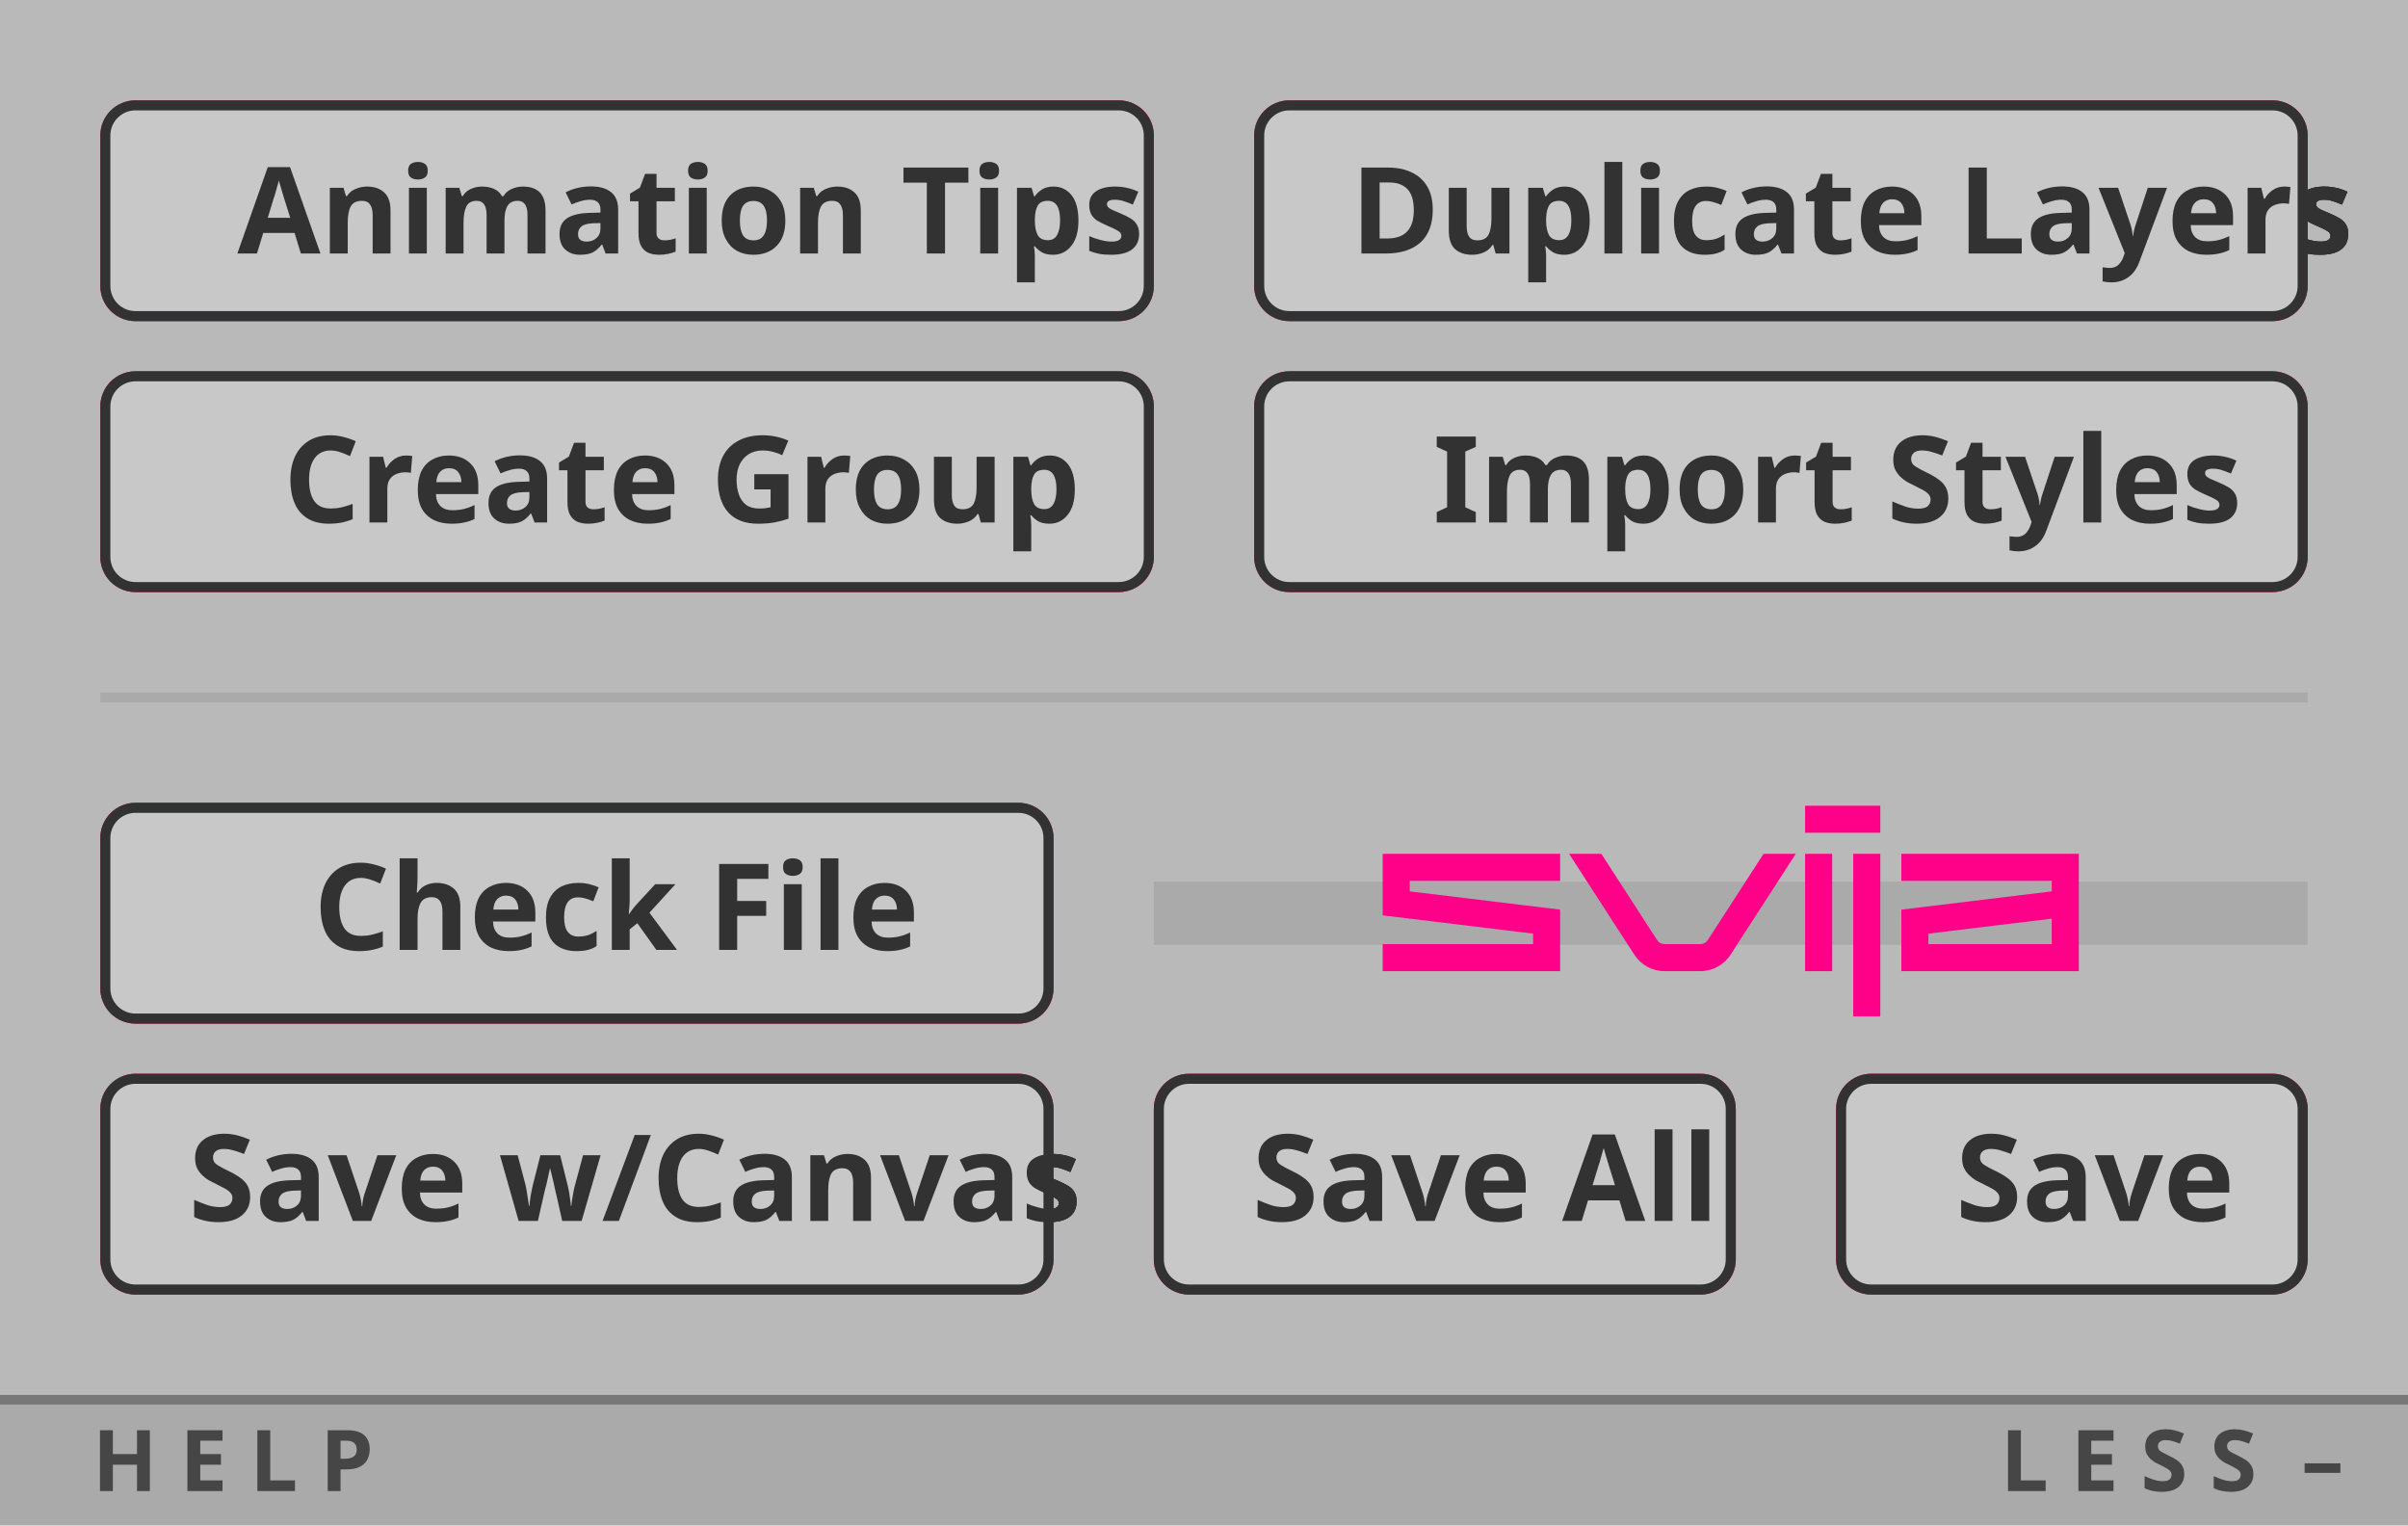
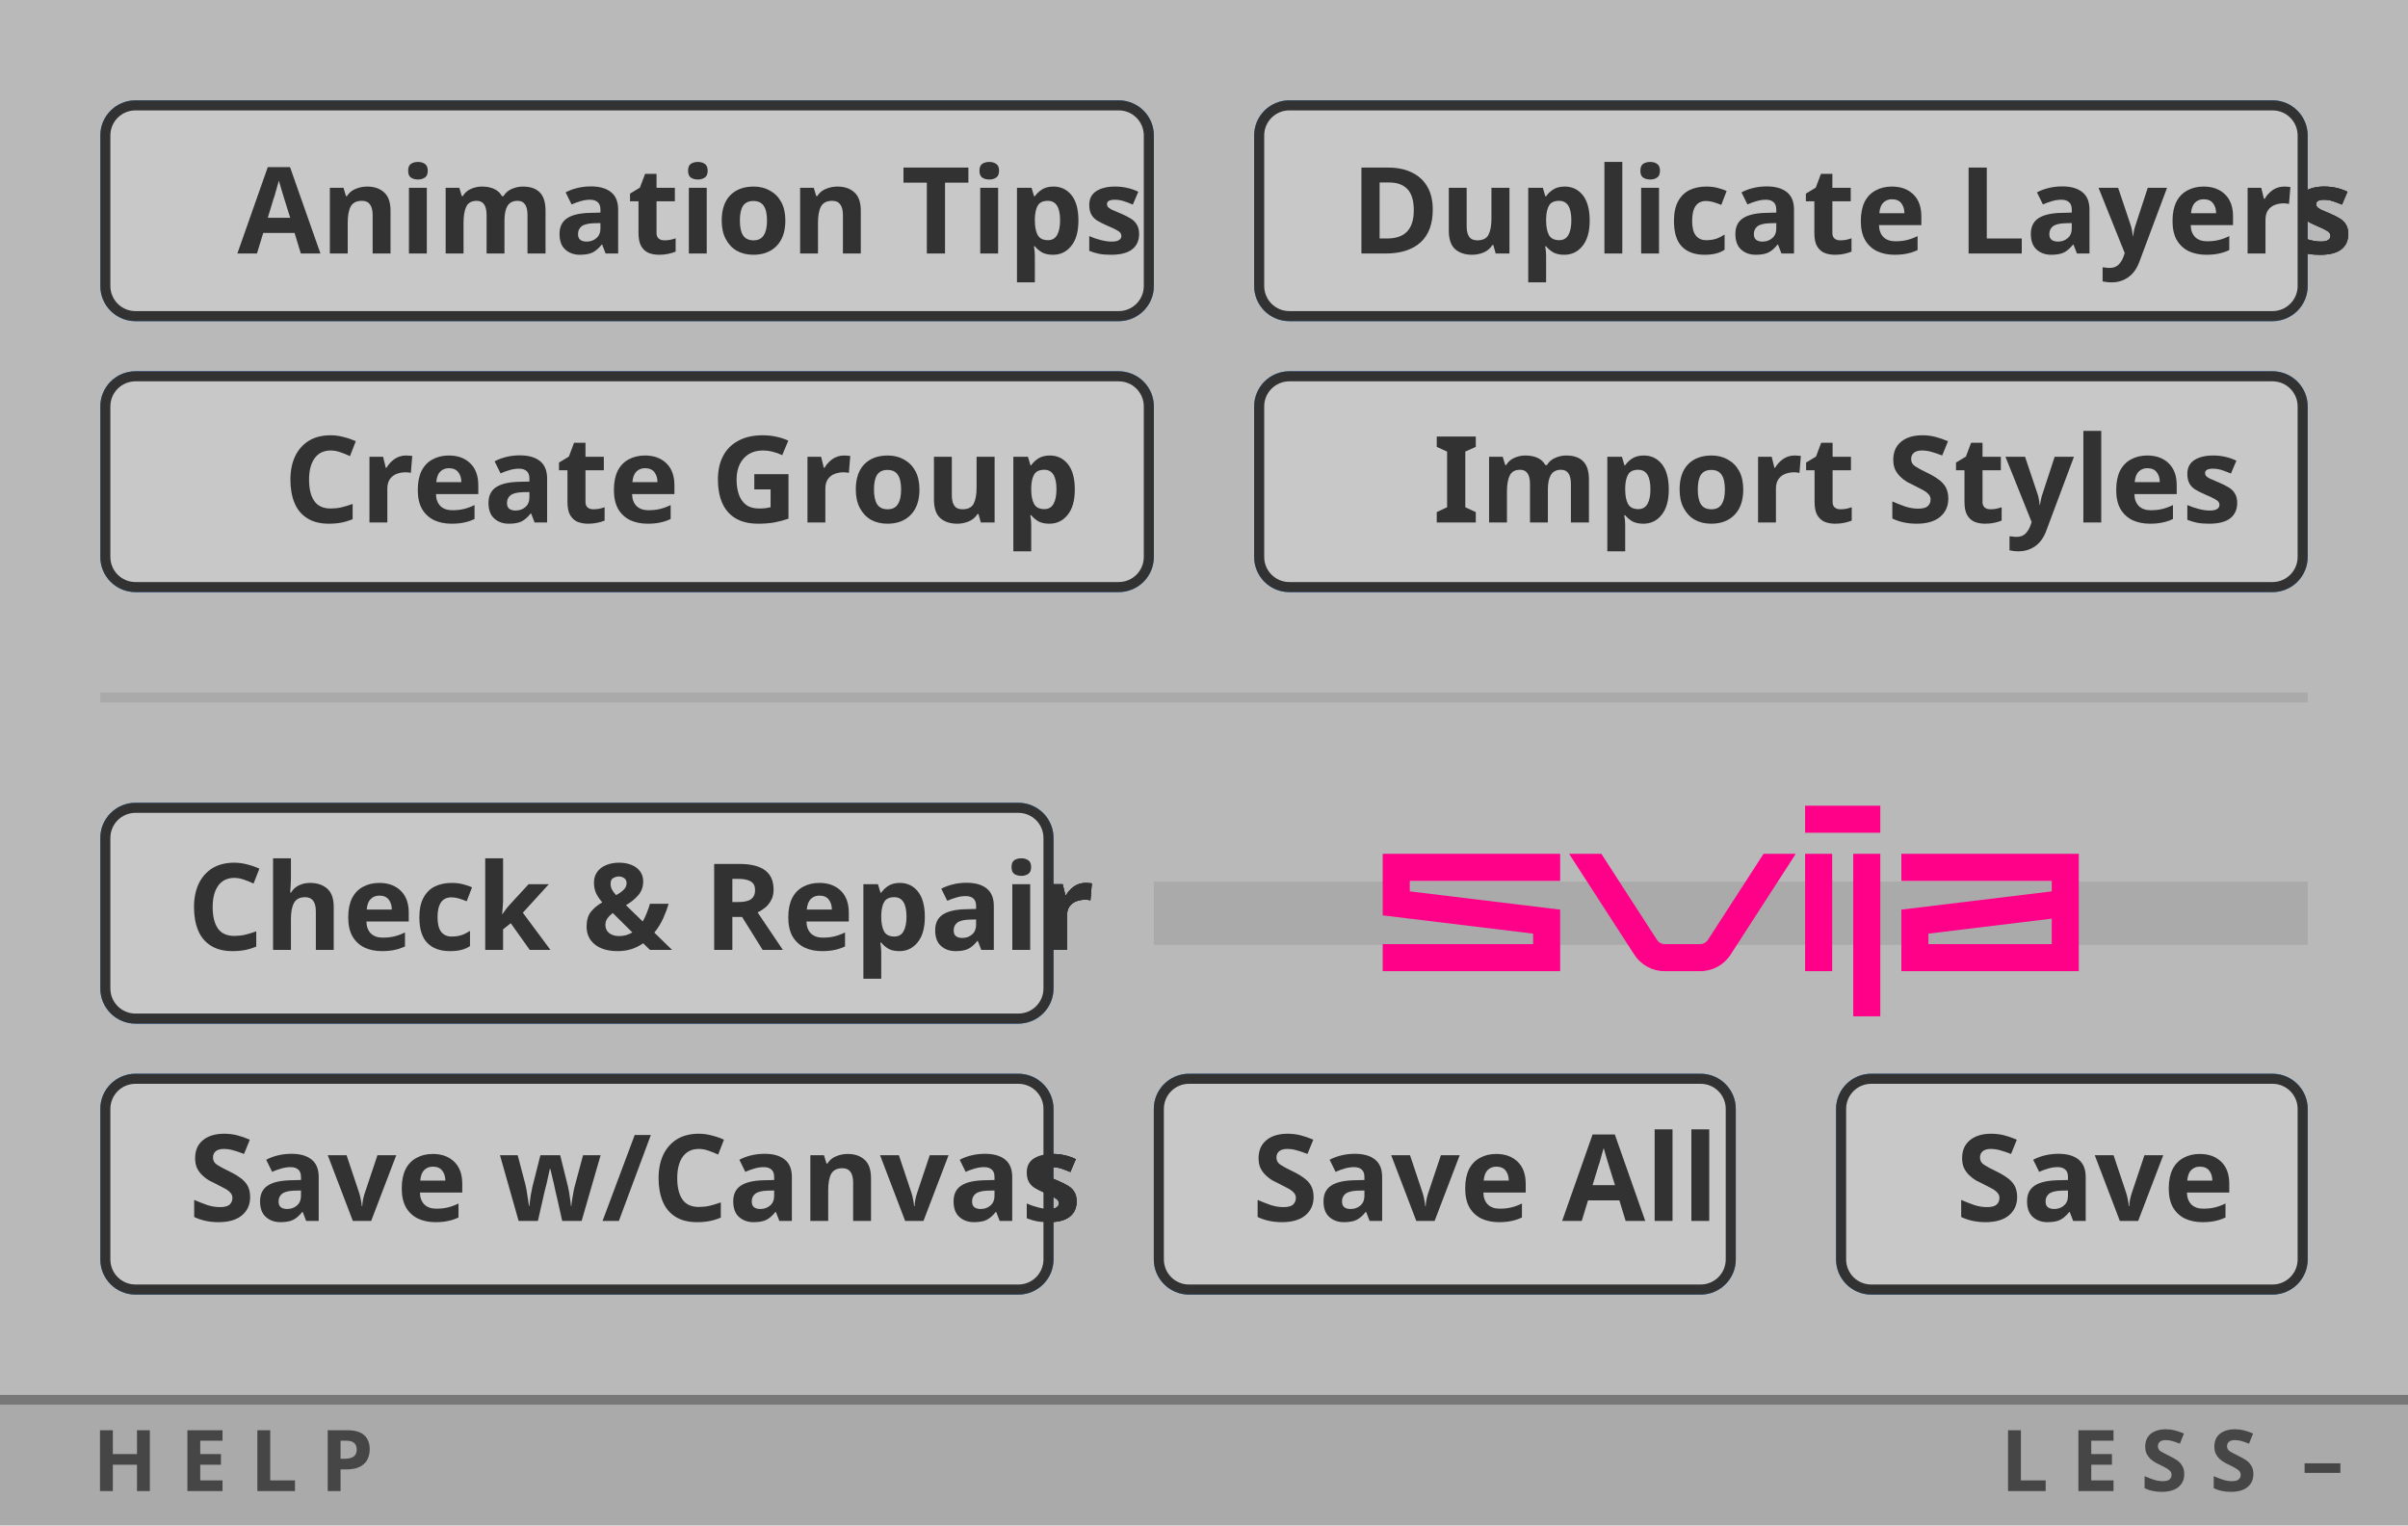
<svg xmlns="http://www.w3.org/2000/svg" xmlns:xlink="http://www.w3.org/1999/xlink" viewBox="0 0 240 152">
  <defs>
    <style>
      .cls-1, .cls-2 {
        fill: #323232;
      }

      .cls-1, .cls-3, .cls-4, .cls-5 {
        font-size: 12px;
      }

      .cls-1, .cls-3, .cls-4, .cls-5, .cls-6 {
        font-family: SourceSansPro-SemiBold, 'Source Sans Pro';
        font-weight: 600;
      }

      .cls-7 {
        fill: #f08;
      }

      .cls-8 {
        fill: #969696;
      }

      .cls-9 {
        fill: #b9b9b9;
      }

      .cls-10 {
        fill: #aaa;
      }

      .cls-11 {
        fill: #c8c8c8;
      }

      .cls-12 {
+         fill: #2d8ceb;
+       }
+ 
+       .cls-13 {
        fill: #787878;
      }

-       .cls-13 {
+       .cls-14 {
        fill: #828282;
      }

      .cls-3, .cls-6 {
        fill: #464646;
      }

      .cls-4 {
        fill: #282828;
      }

      .cls-5 {
        fill: #5a5a5a;
      }

      .cls-6 {
        font-size: 8.5px;
      }

-       .cls-14 {
+       .cls-15 {
        opacity: 0;
      }
    </style>
  </defs>
  <g id="content_" data-name="content »">
    <g id="background">
      <rect class="cls-9" width="240" height="152" />
    </g>
    <g id="bottom_bar_stroke" data-name="bottom bar stroke">
-       <rect class="cls-12" x="0" y="139" width="240" height="1" />
+       <rect class="cls-13" x="0" y="139" width="240" height="1" />
    </g>
    <g id="logo_bar_bar_bottom_bar" data-name="logo bar, bar &amp;amp; bottom bar">
      <g>
        <rect class="cls-10" x="115" y="87.85" width="115" height="6.3" />
        <rect class="cls-10" x="10" y="69" width="220" height="1" />
      </g>
      <rect class="cls-10" x="0" y="140" width="240" height="12" />
    </g>
    <g id="bottom_bar_text" data-name="bottom bar text">
      <text class="cls-6" transform="translate(199.372 148.582)">
        <tspan x="0" y="0">L E S S  –</tspan>
      </text>
      <text class="cls-6" transform="translate(9.201 148.582)">
        <tspan x="0" y="0">H E L P</tspan>
      </text>
    </g>
    <g id="logo_right_help" data-name="logo &amp;amp; right help">
      <path class="cls-7" d="M182.608,85.084h-2.698v11.692h2.698v-11.692Zm4.797-4.797h-7.495v2.698h7.495v-2.698Zm0,4.797h-2.698v16.189h2.698v-16.189Zm-31.907,11.692h-17.688v-2.698h14.99v-1.043l-14.99-1.82v-6.131h17.688v2.698h-14.99v1.042l14.99,1.82v6.131Zm51.693-11.692h-17.688v2.698h14.99v1.042l-14.99,1.82v6.131h17.688v-11.692Zm-14.99,7.951l12.291-1.493v2.535h-12.291v-1.043Zm-16.433-7.951l-5.55,8.581c-.167,.259-.451,.413-.759,.413h-3.547c-.308,0-.592-.154-.759-.413l-5.55-8.581h-3.213l6.497,10.046c.666,1.031,1.797,1.646,3.024,1.646h3.547c1.227,0,2.358-.615,3.024-1.646l6.497-10.046h-3.213Z" />
    </g>
  </g>
  <g id="buttons_" data-name="buttons »">
    <g id="bottom_stroke" data-name="bottom stroke">
      <g>
-         <path class="cls-13" d="M226.5,129h-40c-1.93,0-3.5-1.57-3.5-3.5v-15c0-1.93,1.57-3.5,3.5-3.5h40c1.93,0,3.5,1.57,3.5,3.5v15c0,1.93-1.57,3.5-3.5,3.5Z" />
-         <path class="cls-13" d="M101.5,129H13.5c-1.93,0-3.5-1.57-3.5-3.5v-15c0-1.93,1.57-3.5,3.5-3.5H101.5c1.93,0,3.5,1.57,3.5,3.5v15c0,1.93-1.57,3.5-3.5,3.5Z" />
-         <path class="cls-13" d="M101.5,102H13.5c-1.93,0-3.5-1.57-3.5-3.5v-15c0-1.93,1.57-3.5,3.5-3.5H101.5c1.93,0,3.5,1.57,3.5,3.5v15c0,1.93-1.57,3.5-3.5,3.5Z" />
-         <path class="cls-13" d="M169.5,129h-51c-1.93,0-3.5-1.57-3.5-3.5v-15c0-1.93,1.57-3.5,3.5-3.5h51c1.93,0,3.5,1.57,3.5,3.5v15c0,1.93-1.57,3.5-3.5,3.5Z" />
+         <path class="cls-14" d="M226.5,129h-40c-1.93,0-3.5-1.57-3.5-3.5v-15c0-1.93,1.57-3.5,3.5-3.5h40c1.93,0,3.5,1.57,3.5,3.5v15c0,1.93-1.57,3.5-3.5,3.5Z" />
+         <path class="cls-14" d="M101.5,129H13.5c-1.93,0-3.5-1.57-3.5-3.5v-15c0-1.93,1.57-3.5,3.5-3.5H101.5c1.93,0,3.5,1.57,3.5,3.5v15c0,1.93-1.57,3.5-3.5,3.5Z" />
+         <path class="cls-14" d="M101.5,102H13.5c-1.93,0-3.5-1.57-3.5-3.5v-15c0-1.93,1.57-3.5,3.5-3.5H101.5c1.93,0,3.5,1.57,3.5,3.5v15c0,1.93-1.57,3.5-3.5,3.5Z" />
+         <path class="cls-14" d="M169.5,129h-51c-1.93,0-3.5-1.57-3.5-3.5v-15c0-1.93,1.57-3.5,3.5-3.5h51c1.93,0,3.5,1.57,3.5,3.5v15c0,1.93-1.57,3.5-3.5,3.5Z" />
      </g>
    </g>
    <g id="bottom_fill" data-name="bottom fill">
      <rect class="cls-10" x="184" y="108" width="45" height="20" rx="2.5" ry="2.5" />
      <rect class="cls-10" x="11" y="108" width="93" height="20" rx="2.5" ry="2.5" />
      <rect class="cls-10" x="116" y="108" width="56" height="20" rx="2.5" ry="2.5" />
      <rect class="cls-10" x="11" y="81" width="93" height="20" rx="2.5" ry="2.5" />
    </g>
    <g id="bottom_label" data-name="bottom label">
-       <text class="cls-3" transform="translate(31.251 94.653)">
-         <tspan x="0" y="0">Check File</tspan>
+       <text class="cls-3" transform="translate(18.633 94.653)">
+         <tspan x="0" y="0">Check &amp; Repair</tspan>
      </text>
      <text class="cls-3" transform="translate(18.807 121.662)">
        <tspan x="0" y="0">Save w/Canvas</tspan>
      </text>
      <text class="cls-3" transform="translate(194.92 121.662)">
        <tspan x="0" y="0">Save</tspan>
      </text>
      <text class="cls-3" transform="translate(124.798 121.662)">
        <tspan x="0" y="0">Save All</tspan>
      </text>
    </g>
    <g id="top_stroke" data-name="top stroke">
      <g>
        <rect class="cls-8" x="125" y="10" width="105" height="22" rx="3.5" ry="3.5" />
        <rect class="cls-8" x="125" y="37" width="105" height="22" rx="3.5" ry="3.5" />
        <rect class="cls-8" x="10" y="10" width="105" height="22" rx="3.5" ry="3.5" />
        <rect class="cls-8" x="10" y="37" width="105" height="22" rx="3.5" ry="3.5" />
      </g>
    </g>
    <g id="top_fill" data-name="top fill">
      <g>
        <rect class="cls-10" x="126" y="11" width="103" height="20" rx="2.5" ry="2.5" />
        <rect class="cls-10" x="126" y="38" width="103" height="20" rx="2.5" ry="2.5" />
        <rect class="cls-10" x="11" y="11" width="103" height="20" rx="2.5" ry="2.5" />
        <rect class="cls-10" x="11" y="38" width="103" height="20" rx="2.5" ry="2.5" />
      </g>
    </g>
    <g id="top_label" data-name="top label">
      <text class="cls-5" transform="translate(134.613 25.262)">
        <tspan x="0" y="0">Duplicate Layers</tspan>
      </text>
      <text class="cls-5" transform="translate(23.657 25.262)">
        <tspan x="0" y="0">Animation Tips</tspan>
      </text>
      <text class="cls-5" transform="translate(28.241 52.062)">
        <tspan x="0" y="0">Create Group</tspan>
      </text>
      <text class="cls-5" transform="translate(142.808 52.062)">
        <tspan x="0" y="0">Import Styles</tspan>
      </text>
    </g>
  </g>
  <g id="mouseover_" data-name="mouseover »">
    <g id="mouseover_2" data-name="mouseover 2">
      <g id="mov2-10">
-         <path class="cls-7" d="M226.5,129h-40c-1.93,0-3.5-1.57-3.5-3.5v-15c0-1.93,1.57-3.5,3.5-3.5h40c1.93,0,3.5,1.57,3.5,3.5v15c0,1.93-1.57,3.5-3.5,3.5Z" />
+         <path class="cls-12" d="M226.5,129h-40c-1.93,0-3.5-1.57-3.5-3.5v-15c0-1.93,1.57-3.5,3.5-3.5h40c1.93,0,3.5,1.57,3.5,3.5v15c0,1.93-1.57,3.5-3.5,3.5Z" />
        <rect class="cls-11" x="184" y="108" width="45" height="20" rx="2.5" ry="2.5" />
        <text class="cls-4" transform="translate(194.92 121.662)">
          <tspan x="0" y="0">Save</tspan>
        </text>
      </g>
      <g id="mov2-09">
-         <path class="cls-7" d="M169.5,129h-51c-1.93,0-3.5-1.57-3.5-3.5v-15c0-1.93,1.57-3.5,3.5-3.5h51c1.93,0,3.5,1.57,3.5,3.5v15c0,1.93-1.57,3.5-3.5,3.5Z" />
+         <path class="cls-12" d="M169.5,129h-51c-1.93,0-3.5-1.57-3.5-3.5v-15c0-1.93,1.57-3.5,3.5-3.5h51c1.93,0,3.5,1.57,3.5,3.5v15c0,1.93-1.57,3.5-3.5,3.5Z" />
        <rect class="cls-11" x="116" y="108" width="56" height="20" rx="2.5" ry="2.5" />
        <text class="cls-4" transform="translate(124.798 121.662)">
          <tspan x="0" y="0">Save All</tspan>
        </text>
      </g>
      <g id="mov2-08">
-         <path class="cls-7" d="M101.5,129H13.5c-1.93,0-3.5-1.57-3.5-3.5v-15c0-1.93,1.57-3.5,3.5-3.5H101.5c1.93,0,3.5,1.57,3.5,3.5v15c0,1.93-1.57,3.5-3.5,3.5Z" />
+         <path class="cls-12" d="M101.5,129H13.5c-1.93,0-3.5-1.57-3.5-3.5v-15c0-1.93,1.57-3.5,3.5-3.5H101.5c1.93,0,3.5,1.57,3.5,3.5v15c0,1.93-1.57,3.5-3.5,3.5Z" />
        <rect class="cls-11" x="11" y="108" width="93" height="20" rx="2.5" ry="2.5" />
        <text class="cls-4" transform="translate(18.807 121.662)">
          <tspan x="0" y="0">Save w/Canvas</tspan>
        </text>
      </g>
      <g id="mov2-07">
-         <path class="cls-7" d="M101.5,102H13.5c-1.93,0-3.5-1.57-3.5-3.5v-15c0-1.93,1.57-3.5,3.5-3.5H101.5c1.93,0,3.5,1.57,3.5,3.5v15c0,1.93-1.57,3.5-3.5,3.5Z" />
+         <path class="cls-12" d="M101.5,102H13.5c-1.93,0-3.5-1.57-3.5-3.5v-15c0-1.93,1.57-3.5,3.5-3.5H101.5c1.93,0,3.5,1.57,3.5,3.5v15c0,1.93-1.57,3.5-3.5,3.5Z" />
        <rect class="cls-11" x="11" y="81" width="93" height="20" rx="2.5" ry="2.5" />
-         <text class="cls-4" transform="translate(31.251 94.653)">
-           <tspan x="0" y="0">Check File</tspan>
+         <text class="cls-4" transform="translate(18.633 94.653)">
+           <tspan x="0" y="0">Check &amp; Repair</tspan>
        </text>
      </g>
      <g id="mov2-06">
-         <rect class="cls-7" x="125" y="37" width="105" height="22" rx="3.5" ry="3.5" />
+         <rect class="cls-12" x="125" y="37" width="105" height="22" rx="3.5" ry="3.5" />
        <rect class="cls-11" x="126" y="38" width="103" height="20" rx="2.5" ry="2.5" />
        <text class="cls-4" transform="translate(142.808 52.062)">
          <tspan x="0" y="0">Import Styles</tspan>
        </text>
      </g>
      <g id="mov2-05">
-         <rect class="cls-7" x="10" y="37" width="105" height="22" rx="3.5" ry="3.5" />
+         <rect class="cls-12" x="10" y="37" width="105" height="22" rx="3.5" ry="3.5" />
        <rect class="cls-11" x="11" y="38" width="103" height="20" rx="2.5" ry="2.5" />
        <text class="cls-4" transform="translate(28.241 52.062)">
          <tspan x="0" y="0">Create Group</tspan>
        </text>
      </g>
      <g id="mov2-04">
-         <rect class="cls-7" x="125" y="10" width="105" height="22" rx="3.5" ry="3.5" />
+         <rect class="cls-12" x="125" y="10" width="105" height="22" rx="3.5" ry="3.5" />
        <rect class="cls-11" x="126" y="11" width="103" height="20" rx="2.5" ry="2.5" />
        <text class="cls-4" transform="translate(134.613 25.262)">
          <tspan x="0" y="0">Duplicate Layers</tspan>
        </text>
      </g>
      <g id="mov2-03">
-         <rect class="cls-7" x="10" y="10" width="105" height="22" rx="3.5" ry="3.5" />
+         <rect class="cls-12" x="10" y="10" width="105" height="22" rx="3.5" ry="3.5" />
        <rect class="cls-11" x="11" y="11" width="103" height="20" rx="2.5" ry="2.5" />
        <text class="cls-4" transform="translate(23.657 25.262)">
          <tspan x="0" y="0">Animation Tips</tspan>
        </text>
      </g>
    </g>
  </g>
  <g id="mousedowns_" data-name="mousedowns »">
    <g id="mousedown_2" data-name="mousedown 2">
      <g id="mod2-10">
        <path class="cls-2" d="M226.5,129h-40c-1.93,0-3.5-1.57-3.5-3.5v-15c0-1.93,1.57-3.5,3.5-3.5h40c1.93,0,3.5,1.57,3.5,3.5v15c0,1.93-1.57,3.5-3.5,3.5Z" />
        <rect class="cls-11" x="184" y="108" width="45" height="20" rx="2.5" ry="2.5" />
        <text class="cls-1" transform="translate(194.92 121.662)">
          <tspan x="0" y="0">Save</tspan>
        </text>
      </g>
      <g id="mod2-09">
        <path class="cls-2" d="M169.5,129h-51c-1.93,0-3.5-1.57-3.5-3.5v-15c0-1.93,1.57-3.5,3.5-3.5h51c1.93,0,3.5,1.57,3.5,3.5v15c0,1.93-1.57,3.5-3.5,3.5Z" />
        <rect class="cls-11" x="116" y="108" width="56" height="20" rx="2.5" ry="2.5" />
        <text class="cls-1" transform="translate(124.798 121.662)">
          <tspan x="0" y="0">Save All</tspan>
        </text>
      </g>
      <g id="mod2-08">
        <path class="cls-2" d="M101.5,129H13.5c-1.93,0-3.5-1.57-3.5-3.5v-15c0-1.93,1.57-3.5,3.5-3.5H101.5c1.93,0,3.5,1.57,3.5,3.5v15c0,1.93-1.57,3.5-3.5,3.5Z" />
        <rect class="cls-11" x="11" y="108" width="93" height="20" rx="2.5" ry="2.5" />
        <text class="cls-1" transform="translate(18.807 121.662)">
          <tspan x="0" y="0">Save w/Canvas</tspan>
        </text>
      </g>
      <g id="mod2-07">
        <path class="cls-2" d="M101.5,102H13.5c-1.93,0-3.5-1.57-3.5-3.5v-15c0-1.93,1.57-3.5,3.5-3.5H101.5c1.93,0,3.5,1.57,3.5,3.5v15c0,1.93-1.57,3.5-3.5,3.5Z" />
        <rect class="cls-11" x="11" y="81" width="93" height="20" rx="2.5" ry="2.5" />
-         <text class="cls-1" transform="translate(31.251 94.653)">
-           <tspan x="0" y="0">Check File</tspan>
+         <text class="cls-1" transform="translate(18.633 94.653)">
+           <tspan x="0" y="0">Check &amp; Repair</tspan>
        </text>
      </g>
      <g id="mod2-06">
        <rect class="cls-2" x="125" y="37" width="105" height="22" rx="3.5" ry="3.5" />
        <rect class="cls-11" x="126" y="38" width="103" height="20" rx="2.5" ry="2.5" />
        <text class="cls-1" transform="translate(142.808 52.062)">
          <tspan x="0" y="0">Import Styles</tspan>
        </text>
      </g>
      <g id="mod2-05">
        <rect class="cls-2" x="10" y="37" width="105" height="22" rx="3.5" ry="3.5" />
        <rect class="cls-11" x="11" y="38" width="103" height="20" rx="2.5" ry="2.5" />
        <text class="cls-1" transform="translate(28.241 52.062)">
          <tspan x="0" y="0">Create Group</tspan>
        </text>
      </g>
      <g id="mod2-04">
        <rect class="cls-2" x="125" y="10" width="105" height="22" rx="3.5" ry="3.5" />
        <rect class="cls-11" x="126" y="11" width="103" height="20" rx="2.5" ry="2.5" />
        <text class="cls-1" transform="translate(134.613 25.262)">
          <tspan x="0" y="0">Duplicate Layers</tspan>
        </text>
      </g>
      <g id="mod2-03">
        <rect class="cls-2" x="10" y="10" width="105" height="22" rx="3.5" ry="3.5" />
        <rect class="cls-11" x="11" y="11" width="103" height="20" rx="2.5" ry="2.5" />
        <text class="cls-1" transform="translate(23.657 25.262)">
          <tspan x="0" y="0">Animation Tips</tspan>
        </text>
      </g>
    </g>
  </g>
  <g id="ai_links_" data-name="ai links »">
    <g id="bottom_bar" data-name="bottom bar">
      <a xlink:href="javascript:openLink('less.html');">
-         <rect class="cls-14" x="160" y="139" width="80" height="13" />
+         <rect class="cls-15" x="160" y="139" width="80" height="13" />
      </a>
      <a xlink:href="javascript:openLink('moreHelp.html');">
-         <rect class="cls-14" x="0" y="139" width="42.24" height="13" />
+         <rect class="cls-15" x="0" y="139" width="42.24" height="13" />
      </a>
    </g>
  </g>
  <g id="listener_links_" data-name="listener links »">
    <g id="links2">
-       <rect id="link2-10" class="cls-14" x="178" y="104.5" width="55" height="27.5" />
-       <rect id="link2-09" class="cls-14" x="112" y="104.5" width="66" height="27.5" />
-       <rect id="link2-08" class="cls-14" x="7" y="104.5" width="101" height="27.5" />
-       <rect id="link2-07" class="cls-14" x="7" y="77" width="101" height="27.5" />
-       <rect id="link2-06" class="cls-14" x="122" y="34.5" width="111" height="27.5" />
-       <rect id="link2-05" class="cls-14" x="7" y="34.5" width="111" height="27.5" />
-       <rect id="link2-04" class="cls-14" x="122" y="7" width="111" height="27.5" />
-       <rect id="link2-03" class="cls-14" x="7" y="7" width="111" height="27.5" />
+       <rect id="link2-10" class="cls-15" x="178" y="104.5" width="55" height="27.5" />
+       <rect id="link2-09" class="cls-15" x="112" y="104.5" width="66" height="27.5" />
+       <rect id="link2-08" class="cls-15" x="7" y="104.5" width="101" height="27.5" />
+       <rect id="link2-07" class="cls-15" x="7" y="77" width="101" height="27.5" />
+       <rect id="link2-06" class="cls-15" x="122" y="34.5" width="111" height="27.5" />
+       <rect id="link2-05" class="cls-15" x="7" y="34.5" width="111" height="27.5" />
+       <rect id="link2-04" class="cls-15" x="122" y="7" width="111" height="27.5" />
+       <rect id="link2-03" class="cls-15" x="7" y="7" width="111" height="27.5" />
    </g>
  </g>
</svg>
